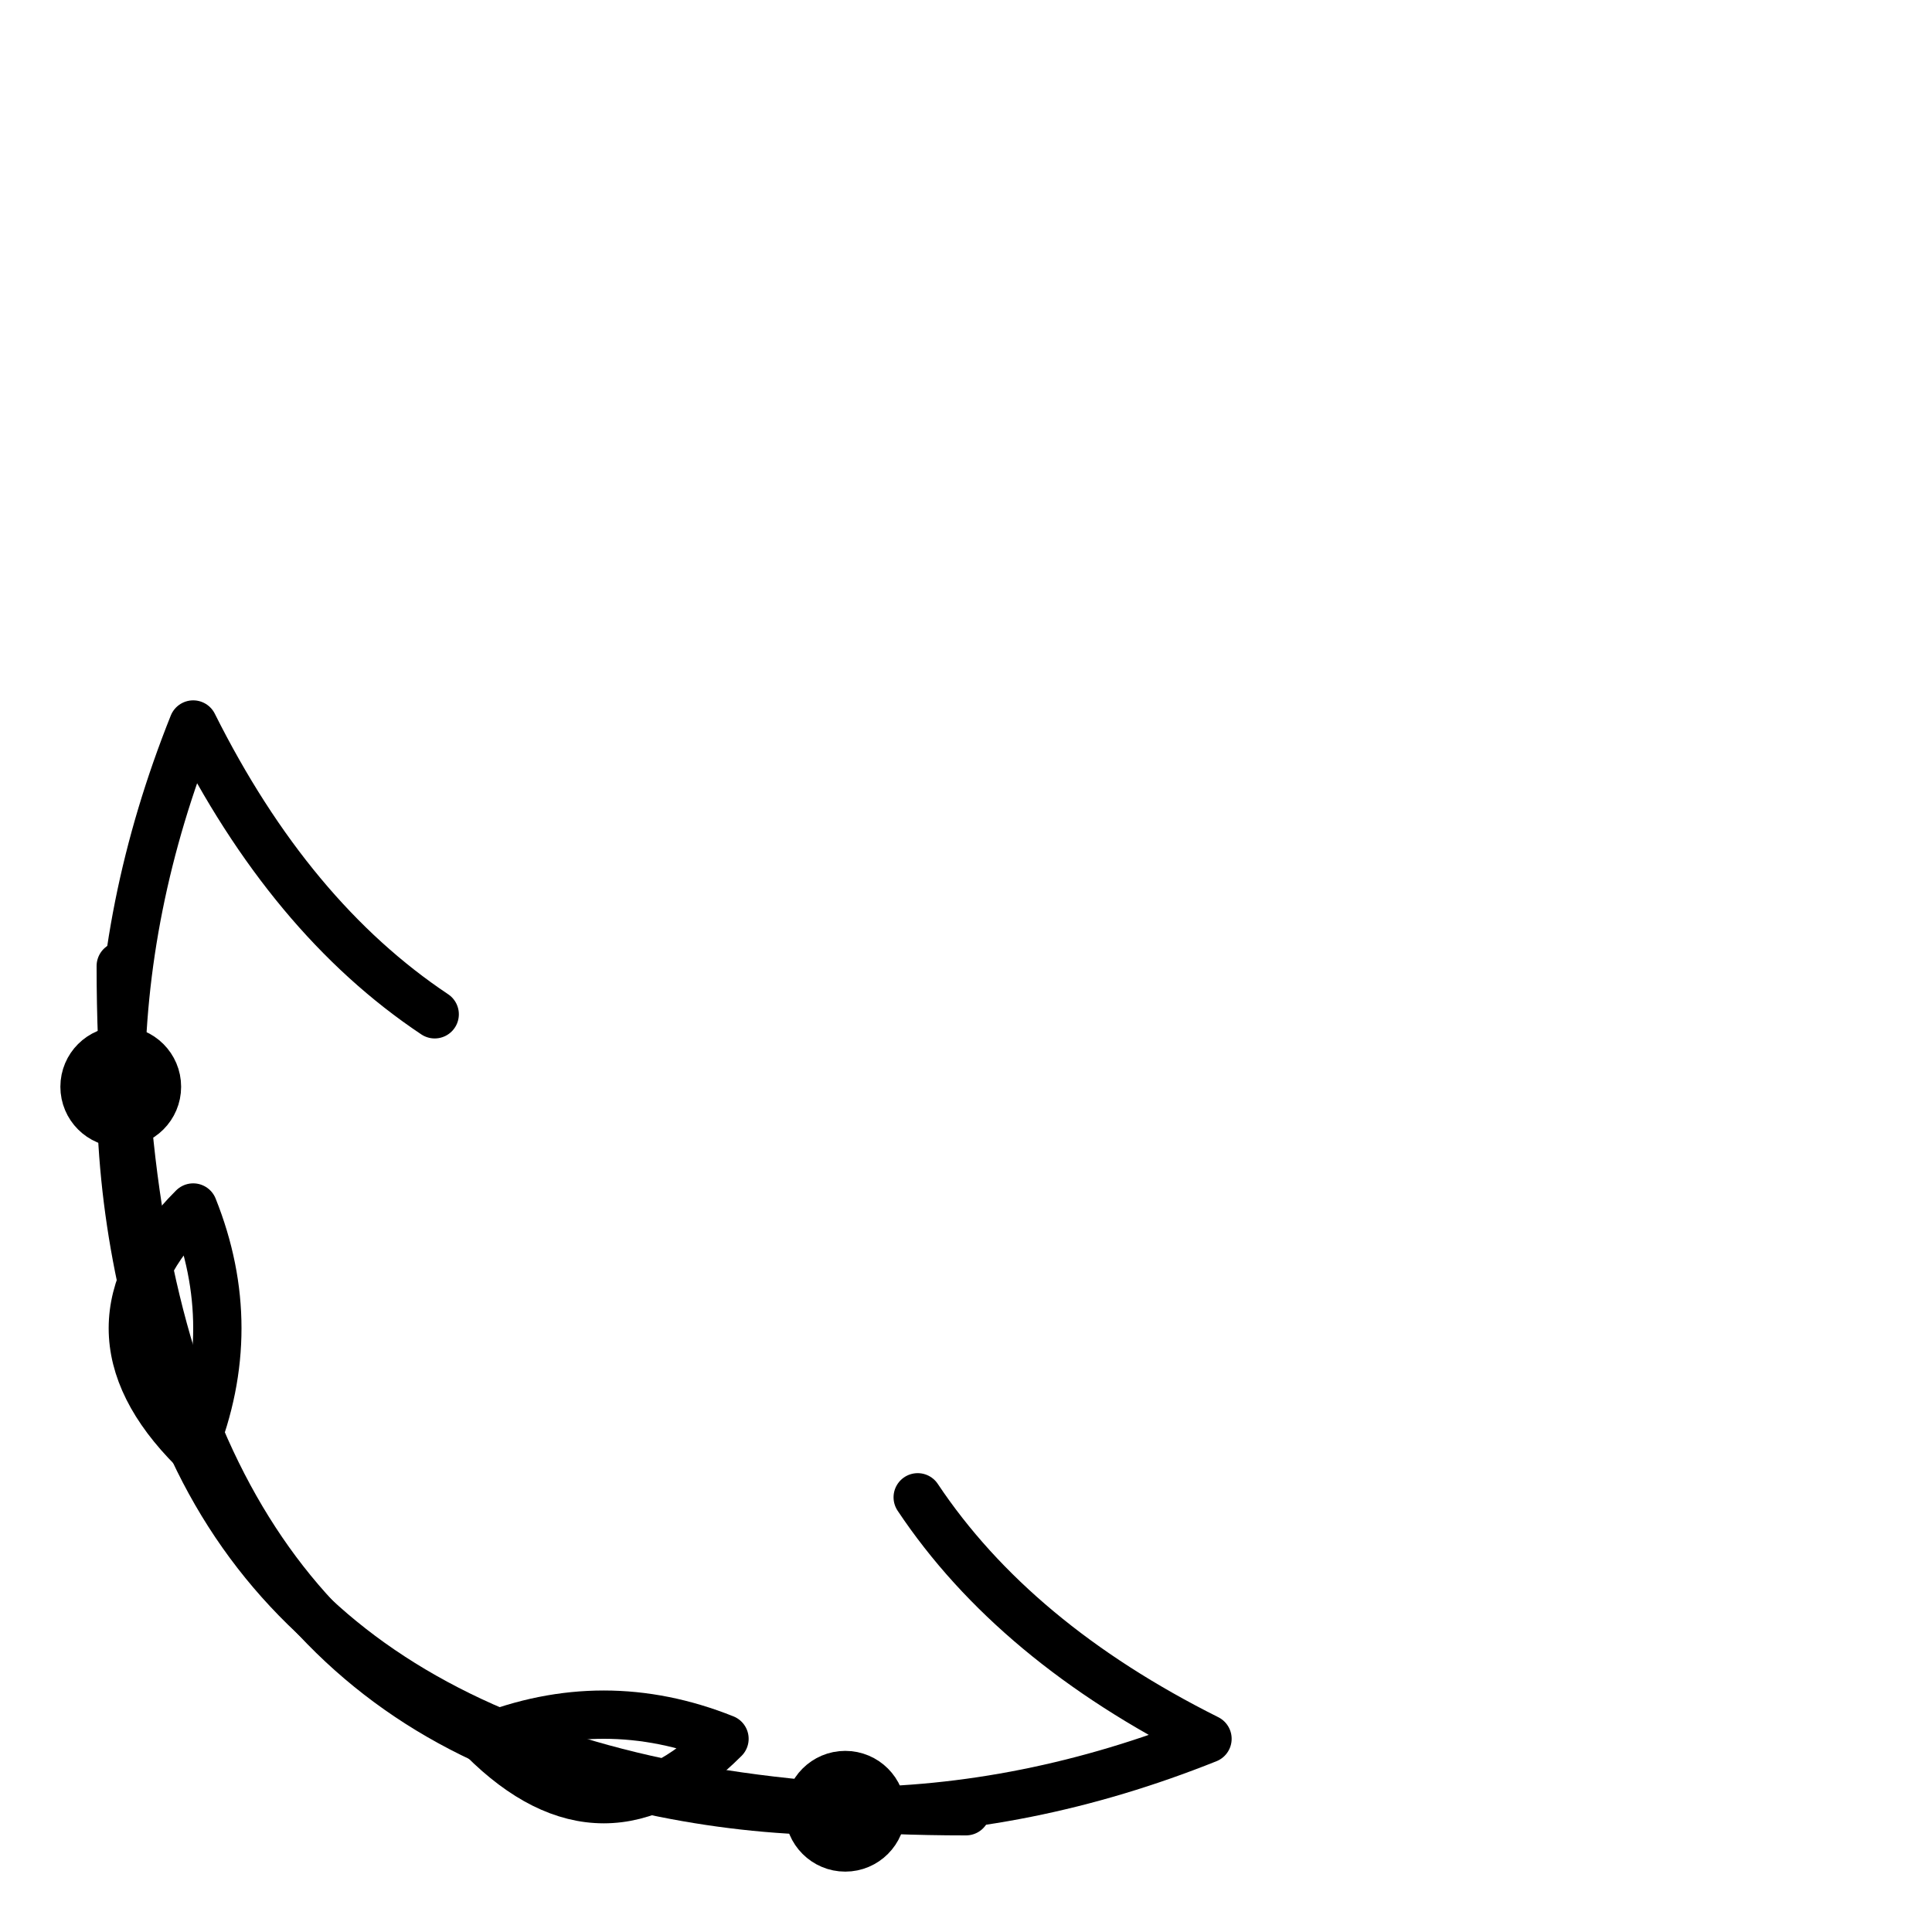
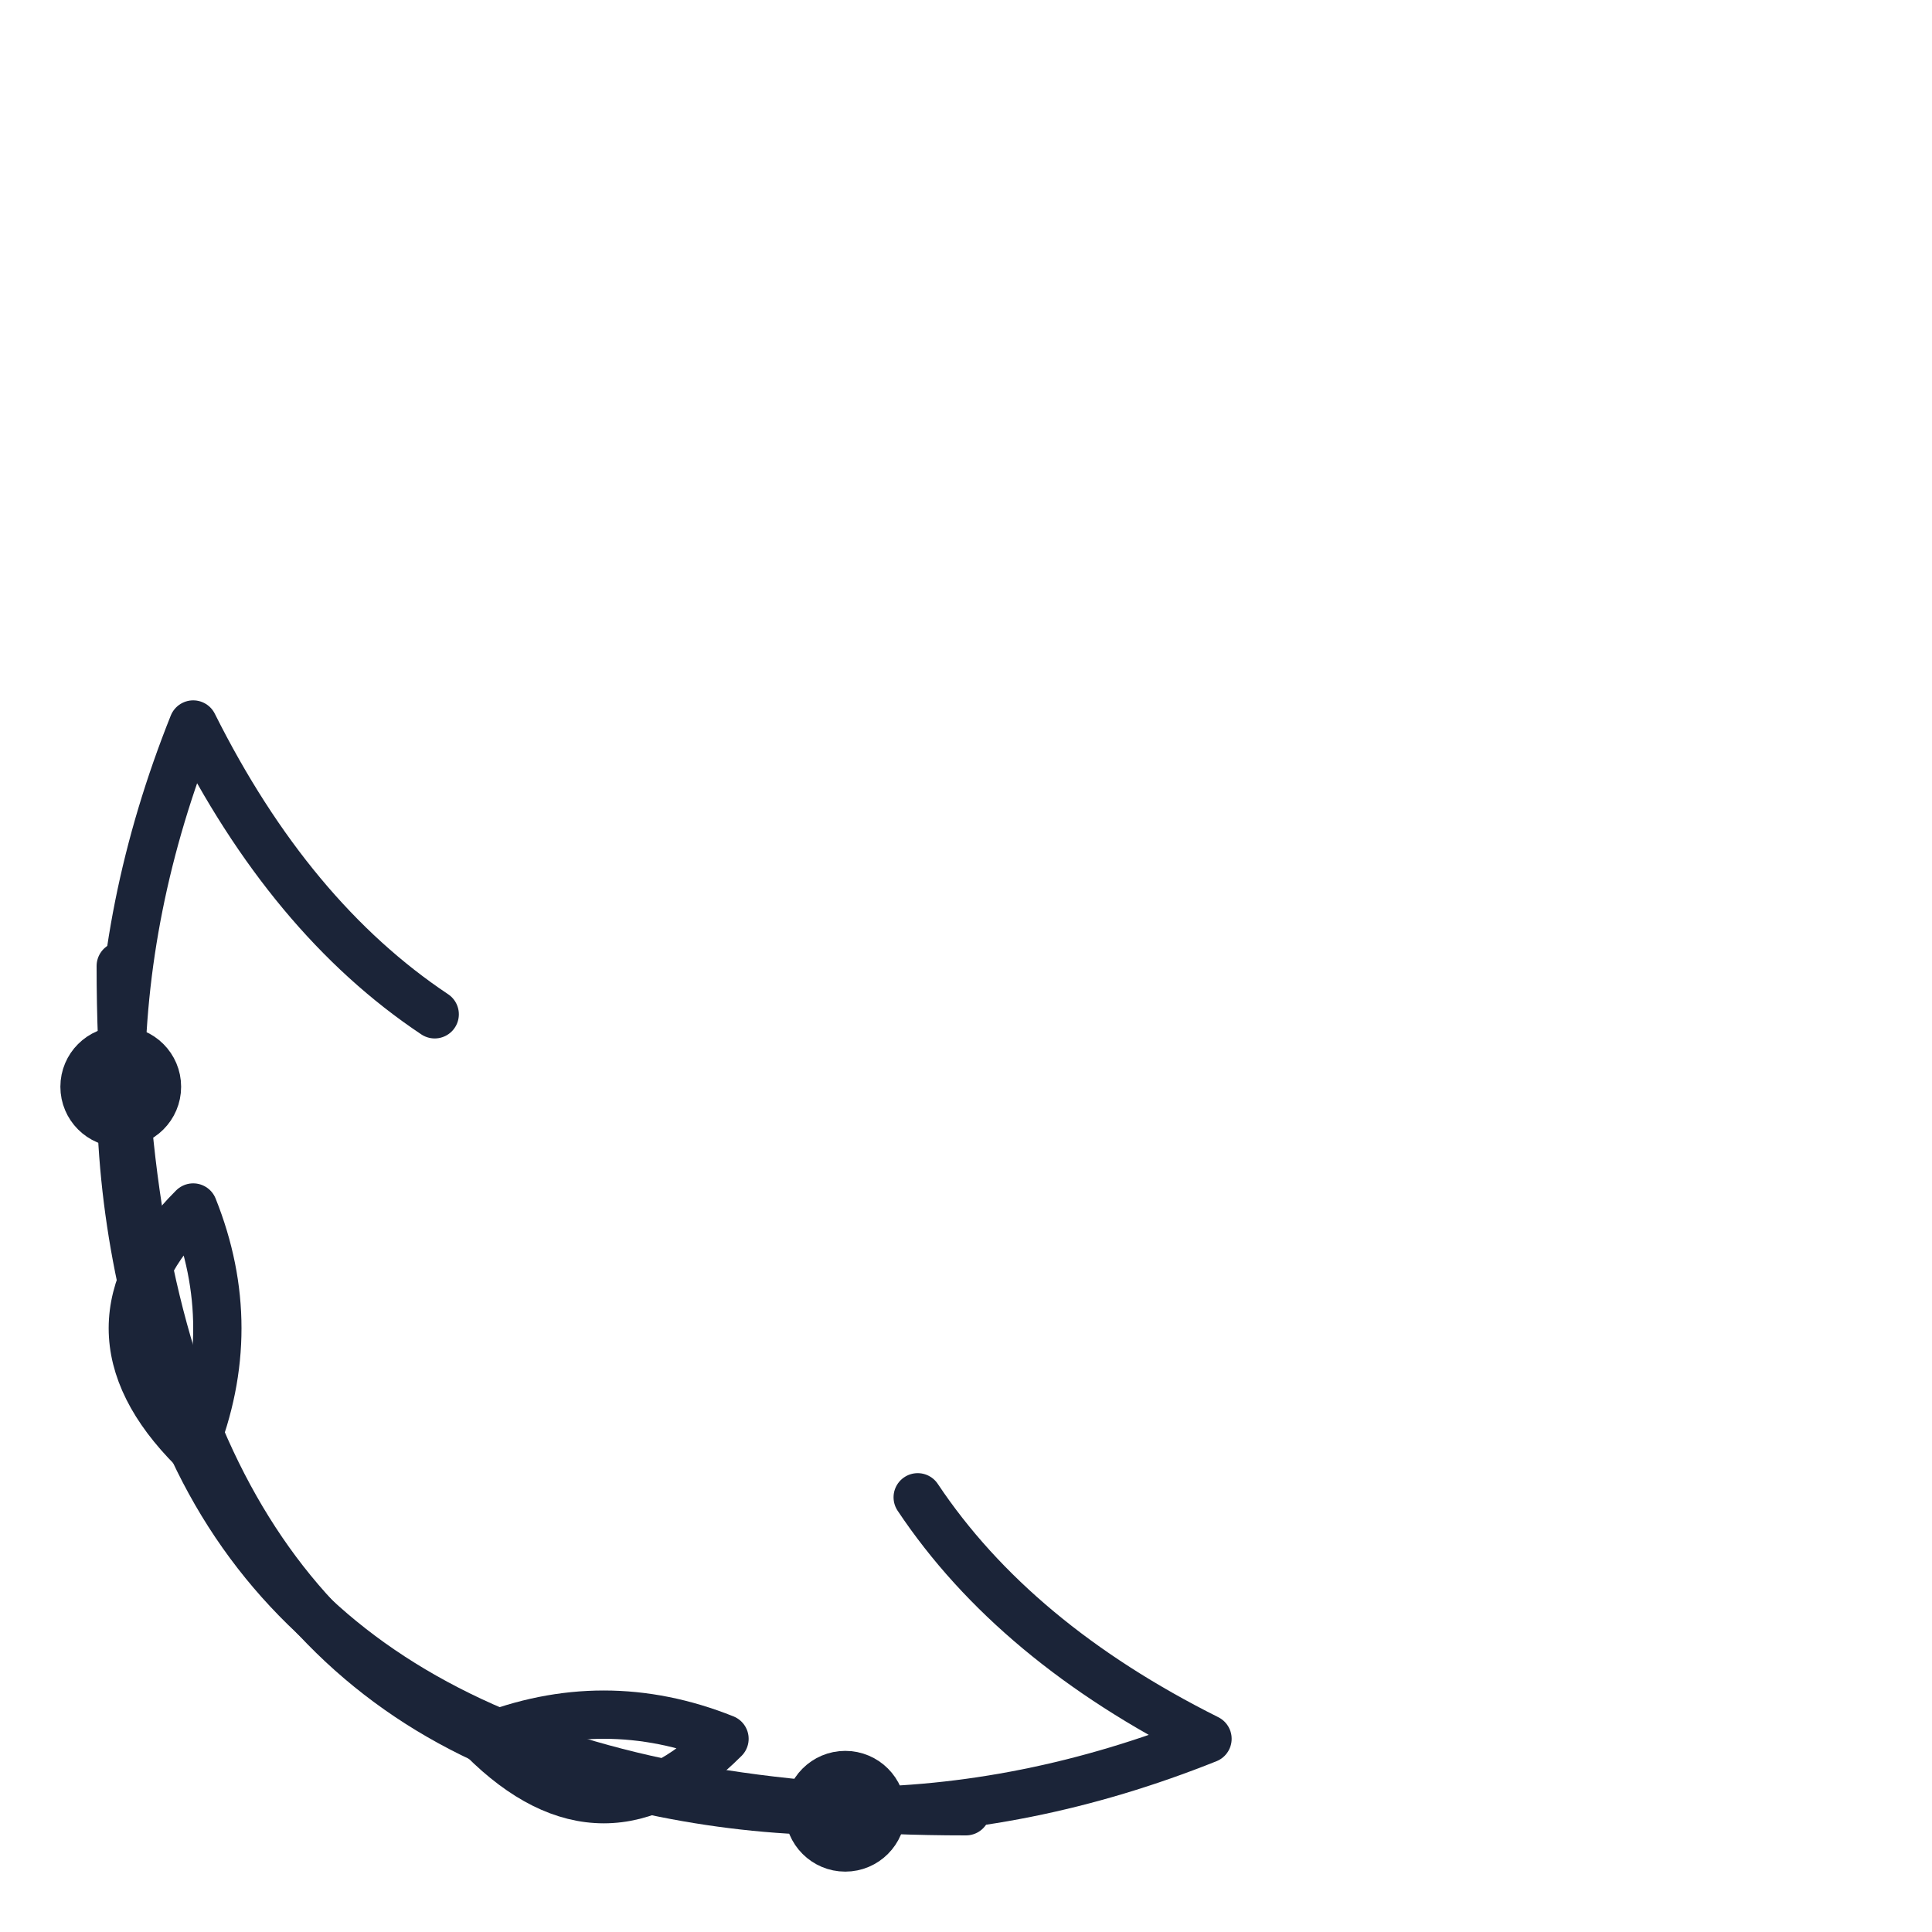
<svg xmlns="http://www.w3.org/2000/svg" viewBox="0 0 80 80" fill="none" stroke="currentColor" stroke-width="2" stroke-linecap="round" stroke-linejoin="round">
+   <style>:root { color: #1B2438; }</style>
  <path d="M 5 40 Q 5 65 20 72 Q 35 78 50 72 Q 42 68 38 62" />
  <path d="M 40 75 Q 15 75 8 60 Q 2 45 8 30 Q 12 38 18 42" />
  <path d="M 20 72 Q 25 77 30 72 Q 25 70 20 72" />
  <path d="M 8 60 Q 3 55 8 50 Q 10 55 8 60" />
  <circle cx="35" cy="75" r="1.5" />
  <circle cx="5" cy="45" r="1.5" />
</svg>
